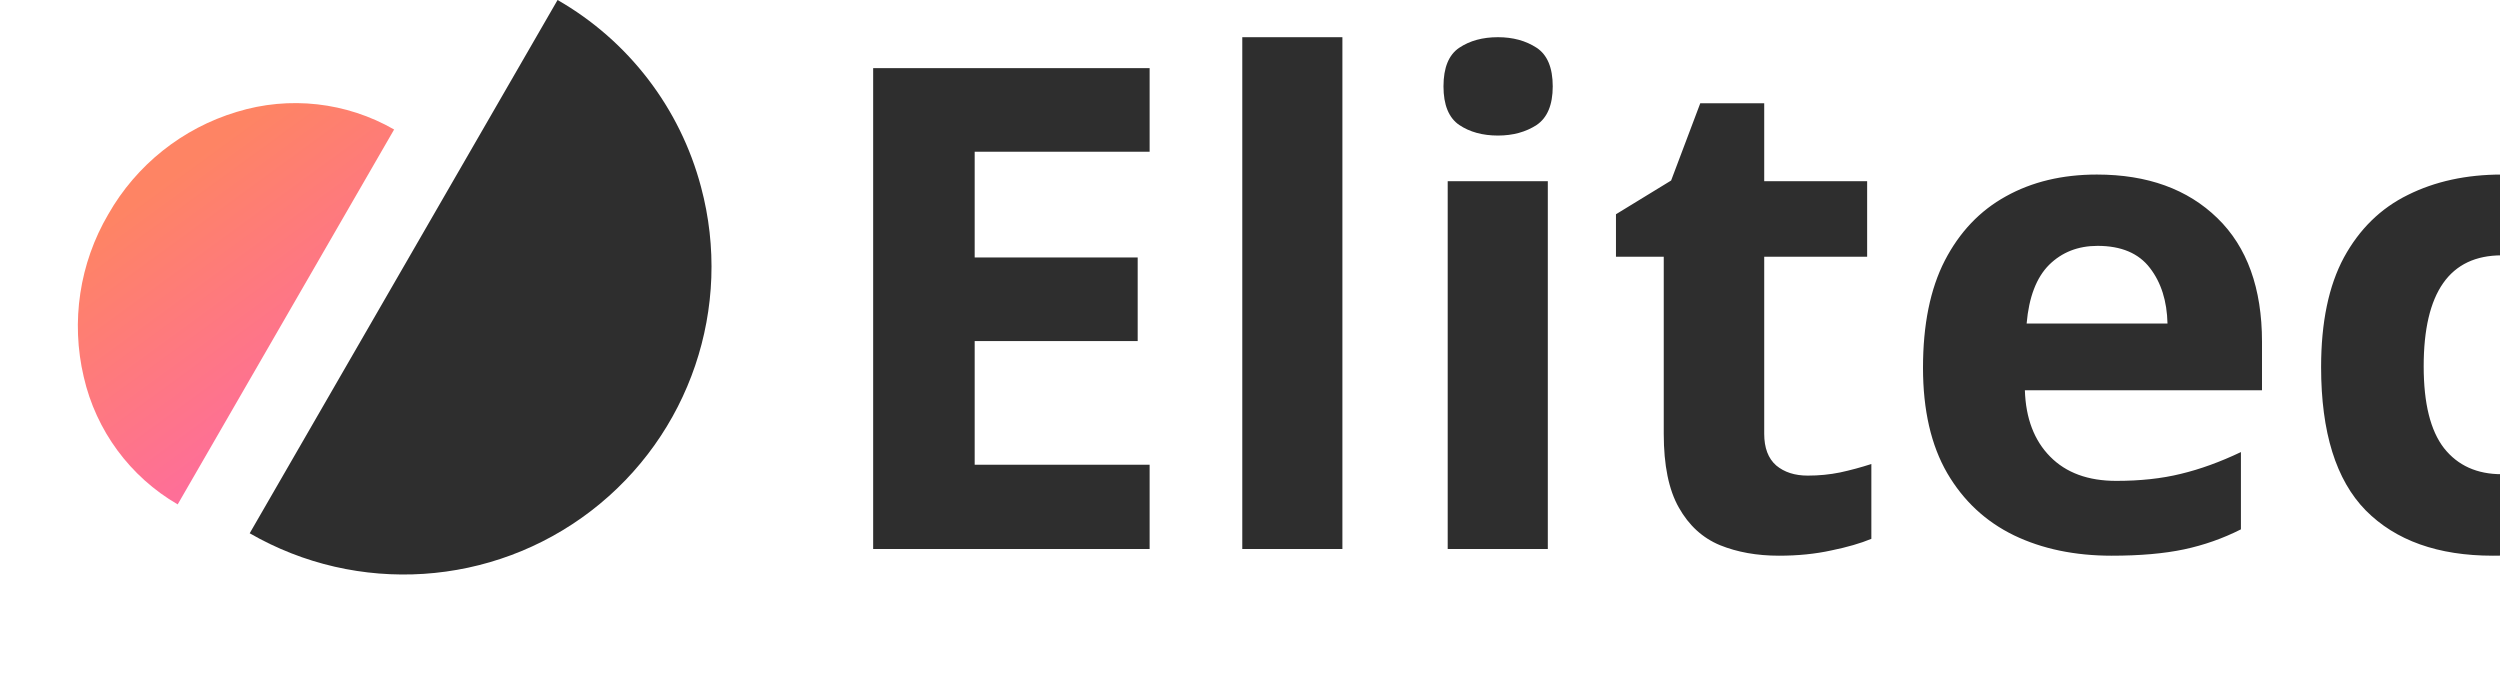
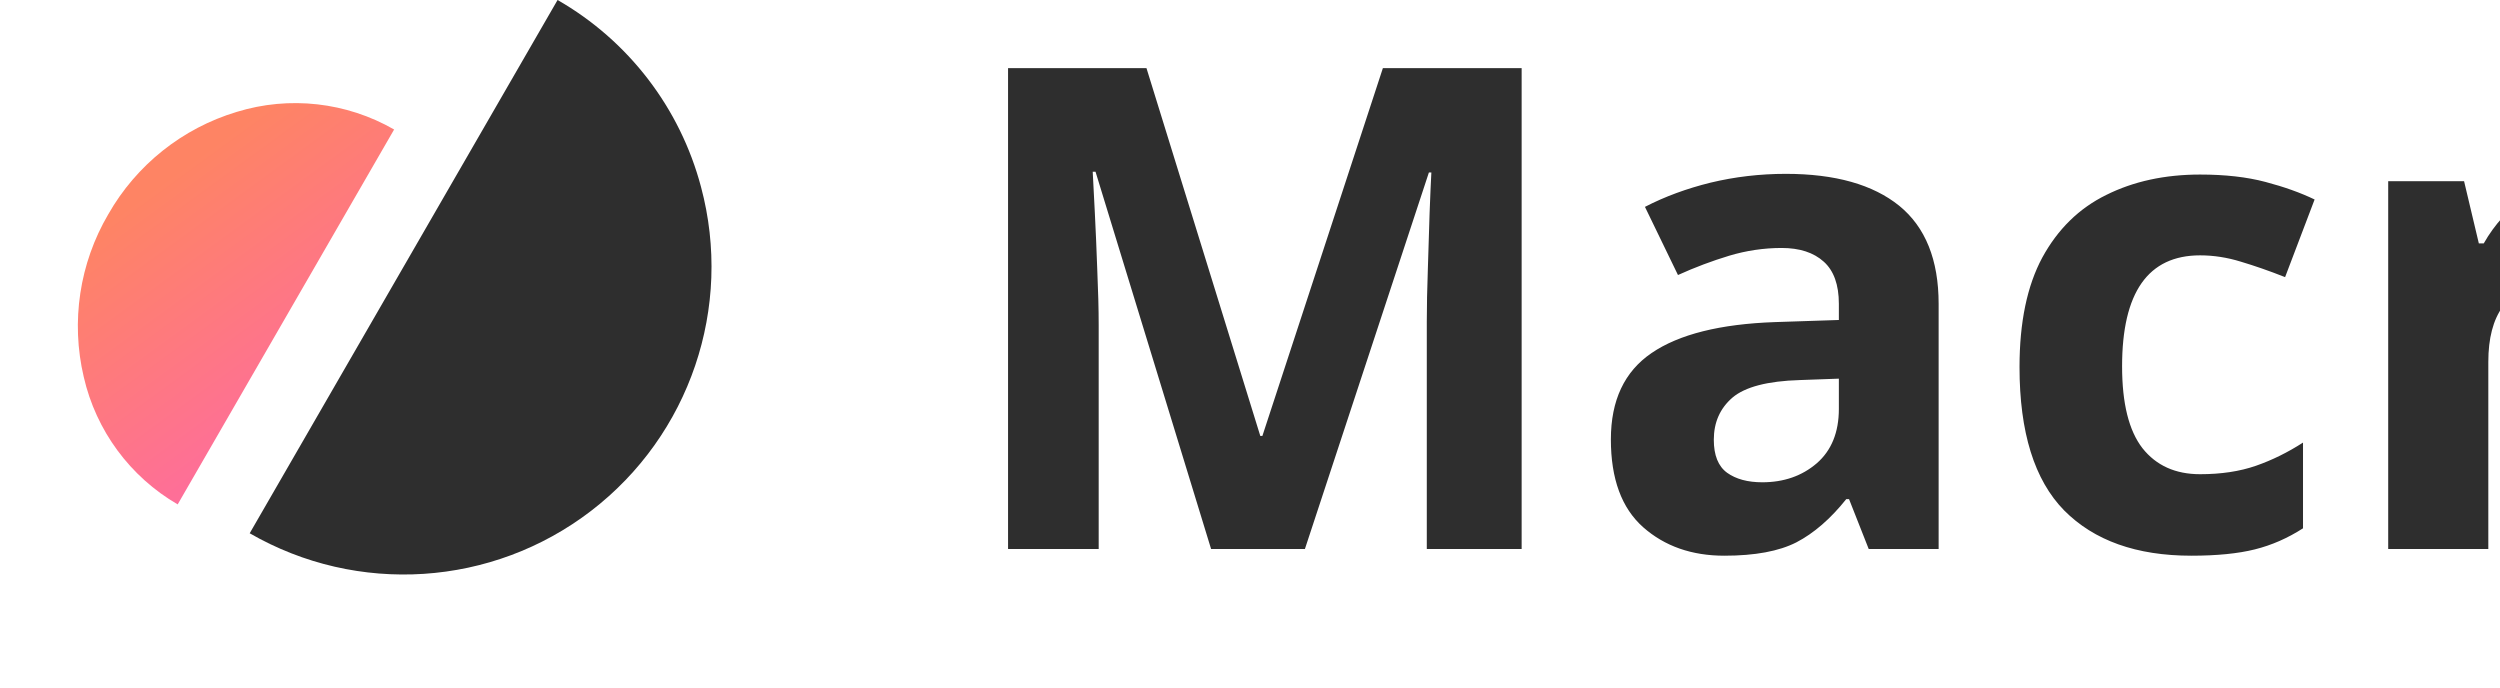
- <svg xmlns="http://www.w3.org/2000/svg" id="svg15" version="1.1" viewBox="0 0 111.196 30.566" height="30.566" width="111.196">
+ <svg xmlns="http://www.w3.org/2000/svg" width="111.196" height="30.566" viewBox="0 0 111.196 30.566" version="1.1" id="svg15">
  <defs id="defs7">
-     <linearGradient y1="0" gradientTransform="matrix(0.5962481,0.344244,-0.7262291,1.257866,382.43,45.489)" gradientUnits="userSpaceOnUse" y2="9.61" x2="16.9" x1="6.627" id="linear-gradient">
-       <stop id="stop2" stop-color="#fe8464" offset="0" />
-       <stop id="stop4" stop-color="#fe6e9a" offset="1" />
+     <linearGradient id="linear-gradient" x1="6.627" x2="16.9" y2="9.61" gradientUnits="userSpaceOnUse" gradientTransform="matrix(0.5962481,0.344244,-0.7262291,1.257866,382.43,45.489)" y1="0">
+       <stop offset="0" stop-color="#fe8464" id="stop2" />
+       <stop offset="1" stop-color="#fe6e9a" id="stop4" />
    </linearGradient>
  </defs>
-   <g transform="translate(-372.804 -44.291)" data-name="Group 2" id="Group_2">
-     <text style="font-style:normal;font-variant:normal;font-weight:bold;font-stretch:condensed;font-size:29.96px;font-family:'Agency FB';-inkscape-font-specification:'Agency FB, Bold Condensed';font-variant-ligatures:normal;font-variant-caps:normal;font-variant-numeric:normal;font-variant-east-asian:normal;fill:#2e2e2e;stroke-width:0.899" y="68.711" x="408.939" font-weight="700" font-family="Helvetica-Bold, Helvetica" font-size="24px" fill="#2e2e2e" id="BASIC">
-       <tspan style="font-style:normal;font-variant:normal;font-weight:bold;font-stretch:condensed;font-size:29.96px;font-family:'Agency FB';-inkscape-font-specification:'Agency FB, Bold Condensed';font-variant-ligatures:normal;font-variant-caps:normal;font-variant-numeric:normal;font-variant-east-asian:normal;stroke-width:0.899" id="tspan9" y="68.711" x="408.939">ElitecH</tspan>
-     </text>
-     <path style="fill:url(#linear-gradient)" fill="url(#linear-gradient)" d="m 380.707,66.726 v 0 a 8.835,8.835 0 0 1 -4.178,-5.669 9.835,9.835 0 0 1 1.089,-7.232 9.835,9.835 0 0 1 5.718,-4.558 8.835,8.835 0 0 1 6.998,0.784 l -9.626,16.673 z" data-name="Subtraction 1" id="Subtraction_1" />
-     <path fill="#2e2e2e" d="m 383.91,68.01 v 0 a 13.694,13.694 0 0 0 20.074,-15.404 13.6,13.6 0 0 0 -6.38,-8.315 z" data-name="Subtraction 2" id="Subtraction_2" />
+   <g id="Group_2" data-name="Group 2" transform="translate(-372.804 -44.291)">
+     <g id="g841">
+       <text style="font-style:normal;font-variant:normal;font-weight:bold;font-stretch:condensed;font-size:29.96px;font-family:'Agency FB';-inkscape-font-specification:'Agency FB, Bold Condensed';font-variant-ligatures:normal;font-variant-caps:normal;font-variant-numeric:normal;font-variant-east-asian:normal;fill:#2e2e2e;stroke-width:0.899" y="68.711" x="414.939" font-weight="700" font-family="Helvetica-Bold, Helvetica" font-size="24px" fill="#2e2e2e" id="BASIC">
+         <tspan style="font-style:normal;font-variant:normal;font-weight:bold;font-stretch:condensed;font-size:29.96px;font-family:'Agency FB';-inkscape-font-specification:'Agency FB, Bold Condensed';font-variant-ligatures:normal;font-variant-caps:normal;font-variant-numeric:normal;font-variant-east-asian:normal;stroke-width:0.899" id="tspan9" y="68.711" x="414.939">Macro</tspan>
+       </text>
+       <path style="fill:url(#linear-gradient)" fill="url(#linear-gradient)" d="m 380.707,66.726 v 0 a 8.835,8.835 0 0 1 -4.178,-5.669 9.835,9.835 0 0 1 1.089,-7.232 9.835,9.835 0 0 1 5.718,-4.558 8.835,8.835 0 0 1 6.998,0.784 l -9.626,16.673 z" data-name="Subtraction 1" id="Subtraction_1" />
+       <path fill="#2e2e2e" d="m 383.91,68.01 v 0 a 13.694,13.694 0 0 0 20.074,-15.404 13.6,13.6 0 0 0 -6.38,-8.315 z" data-name="Subtraction 2" id="Subtraction_2" />
+     </g>
  </g>
</svg>
